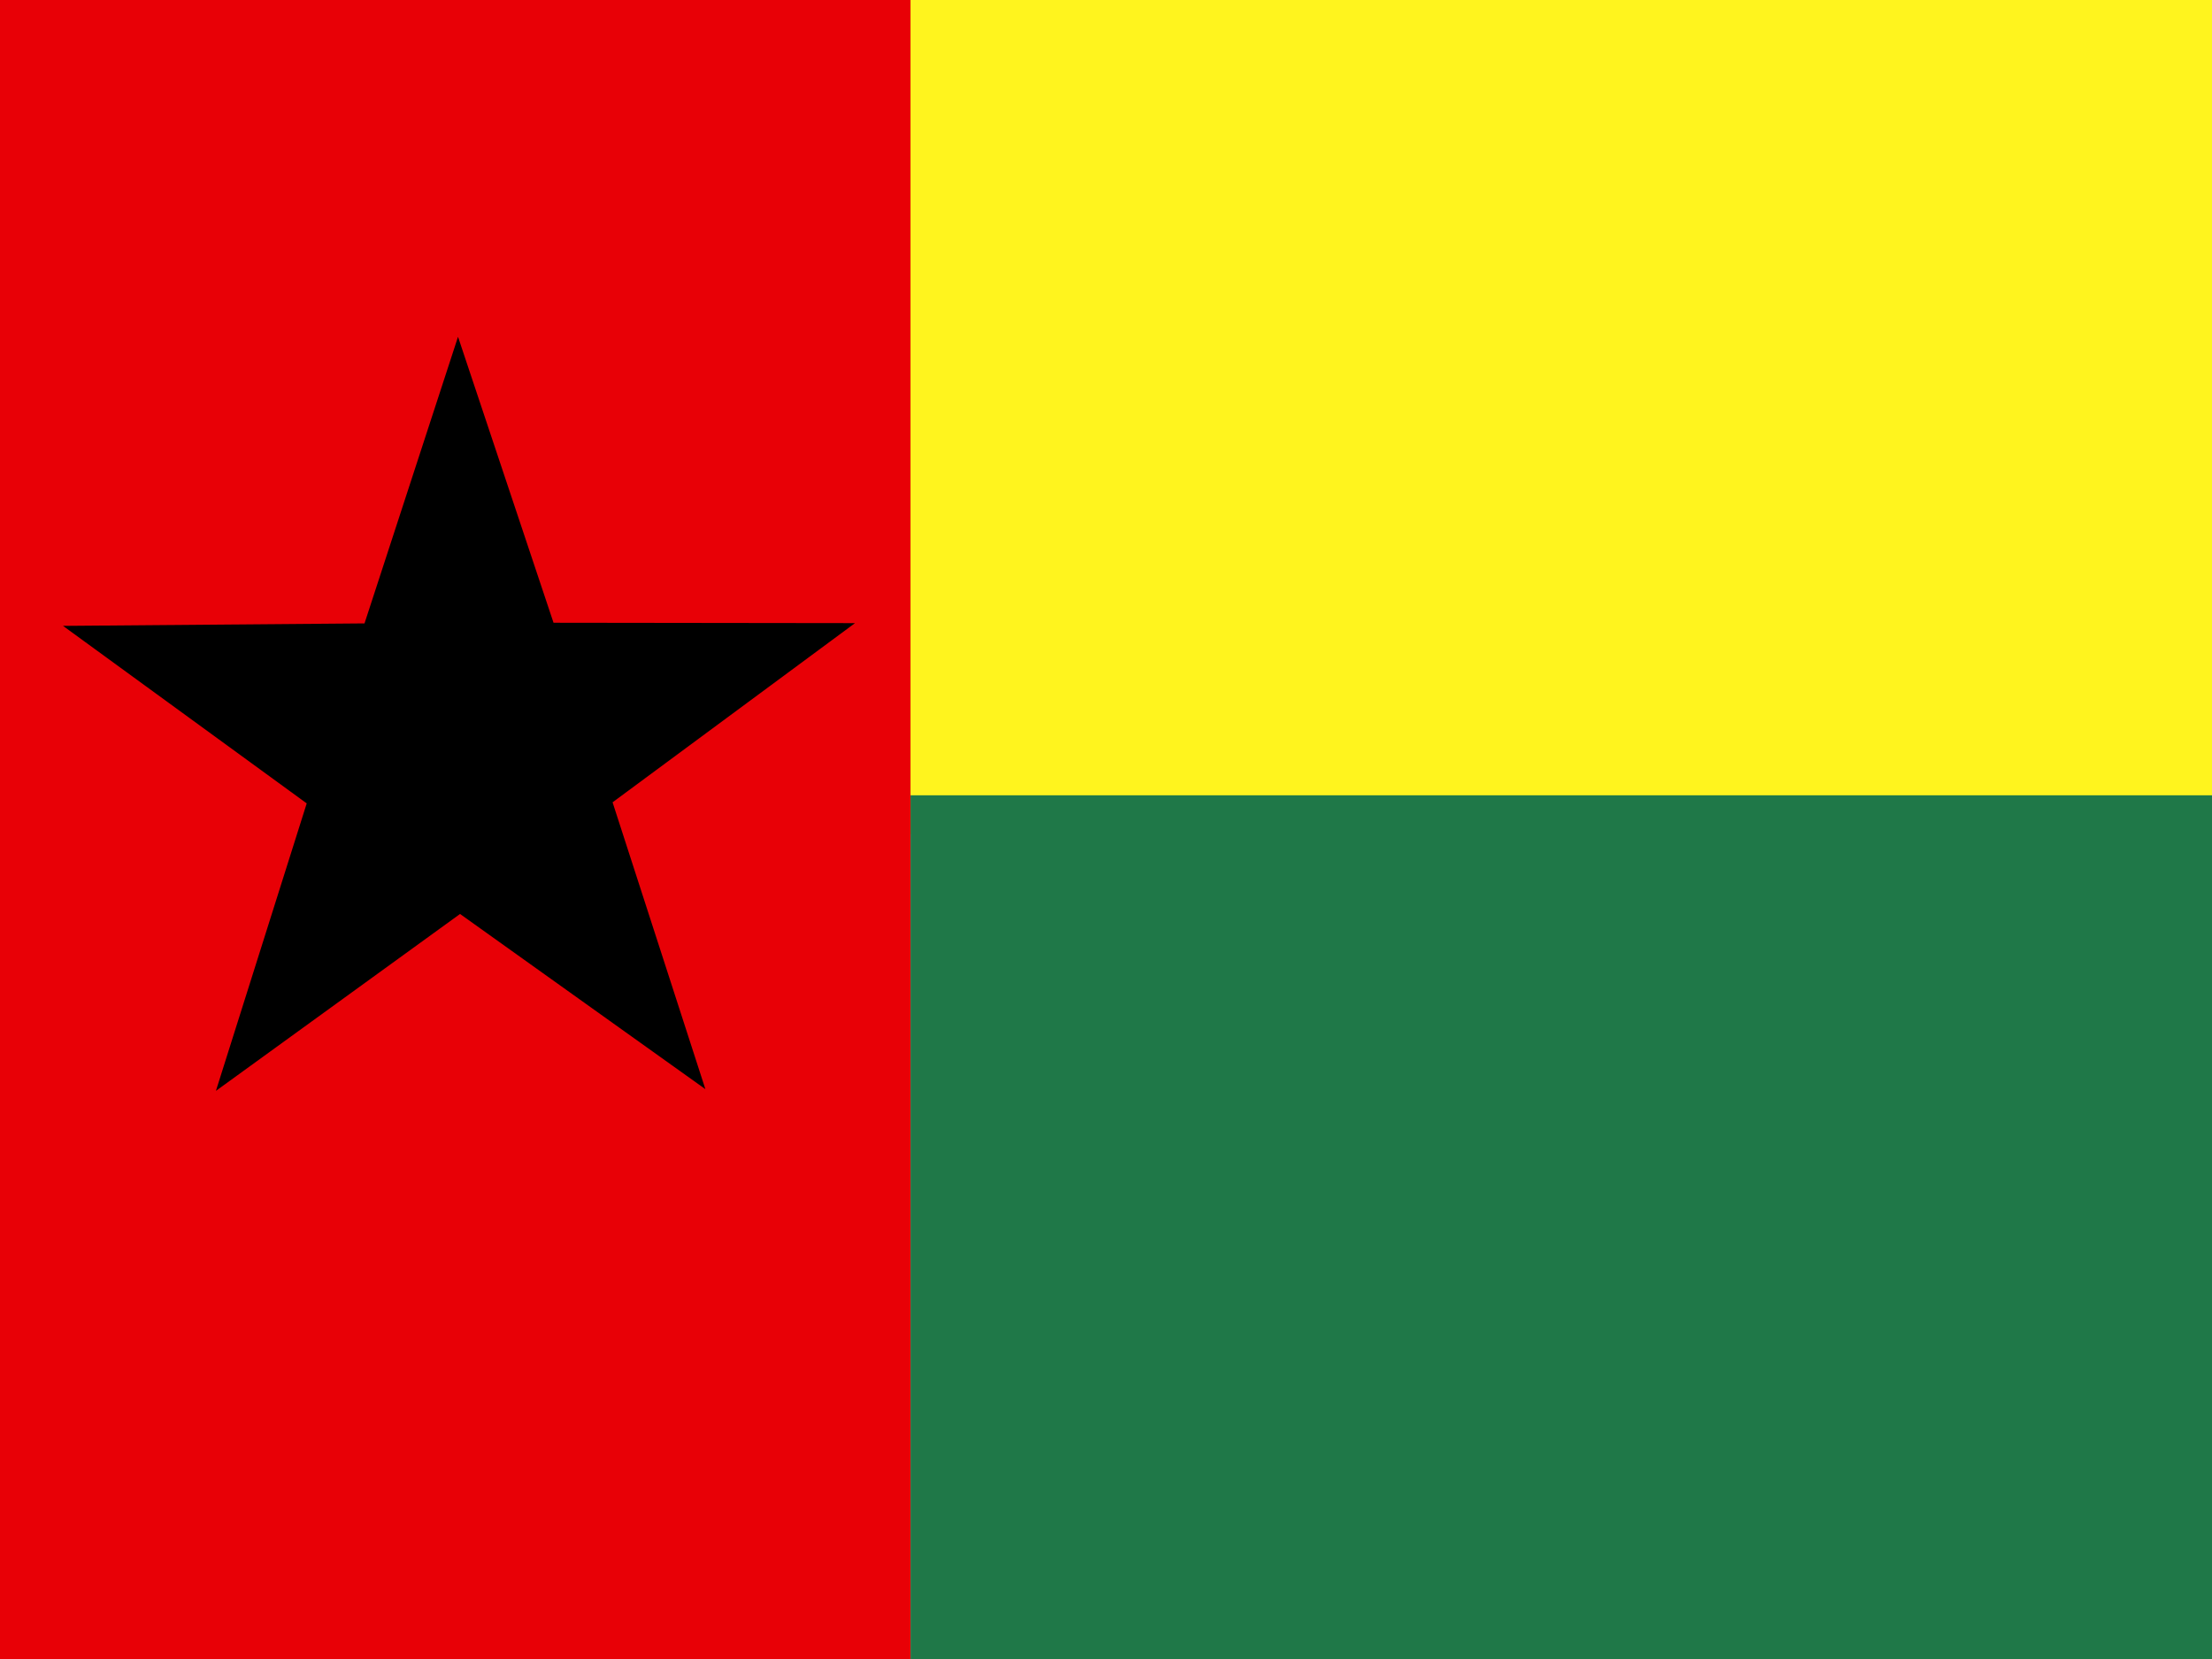
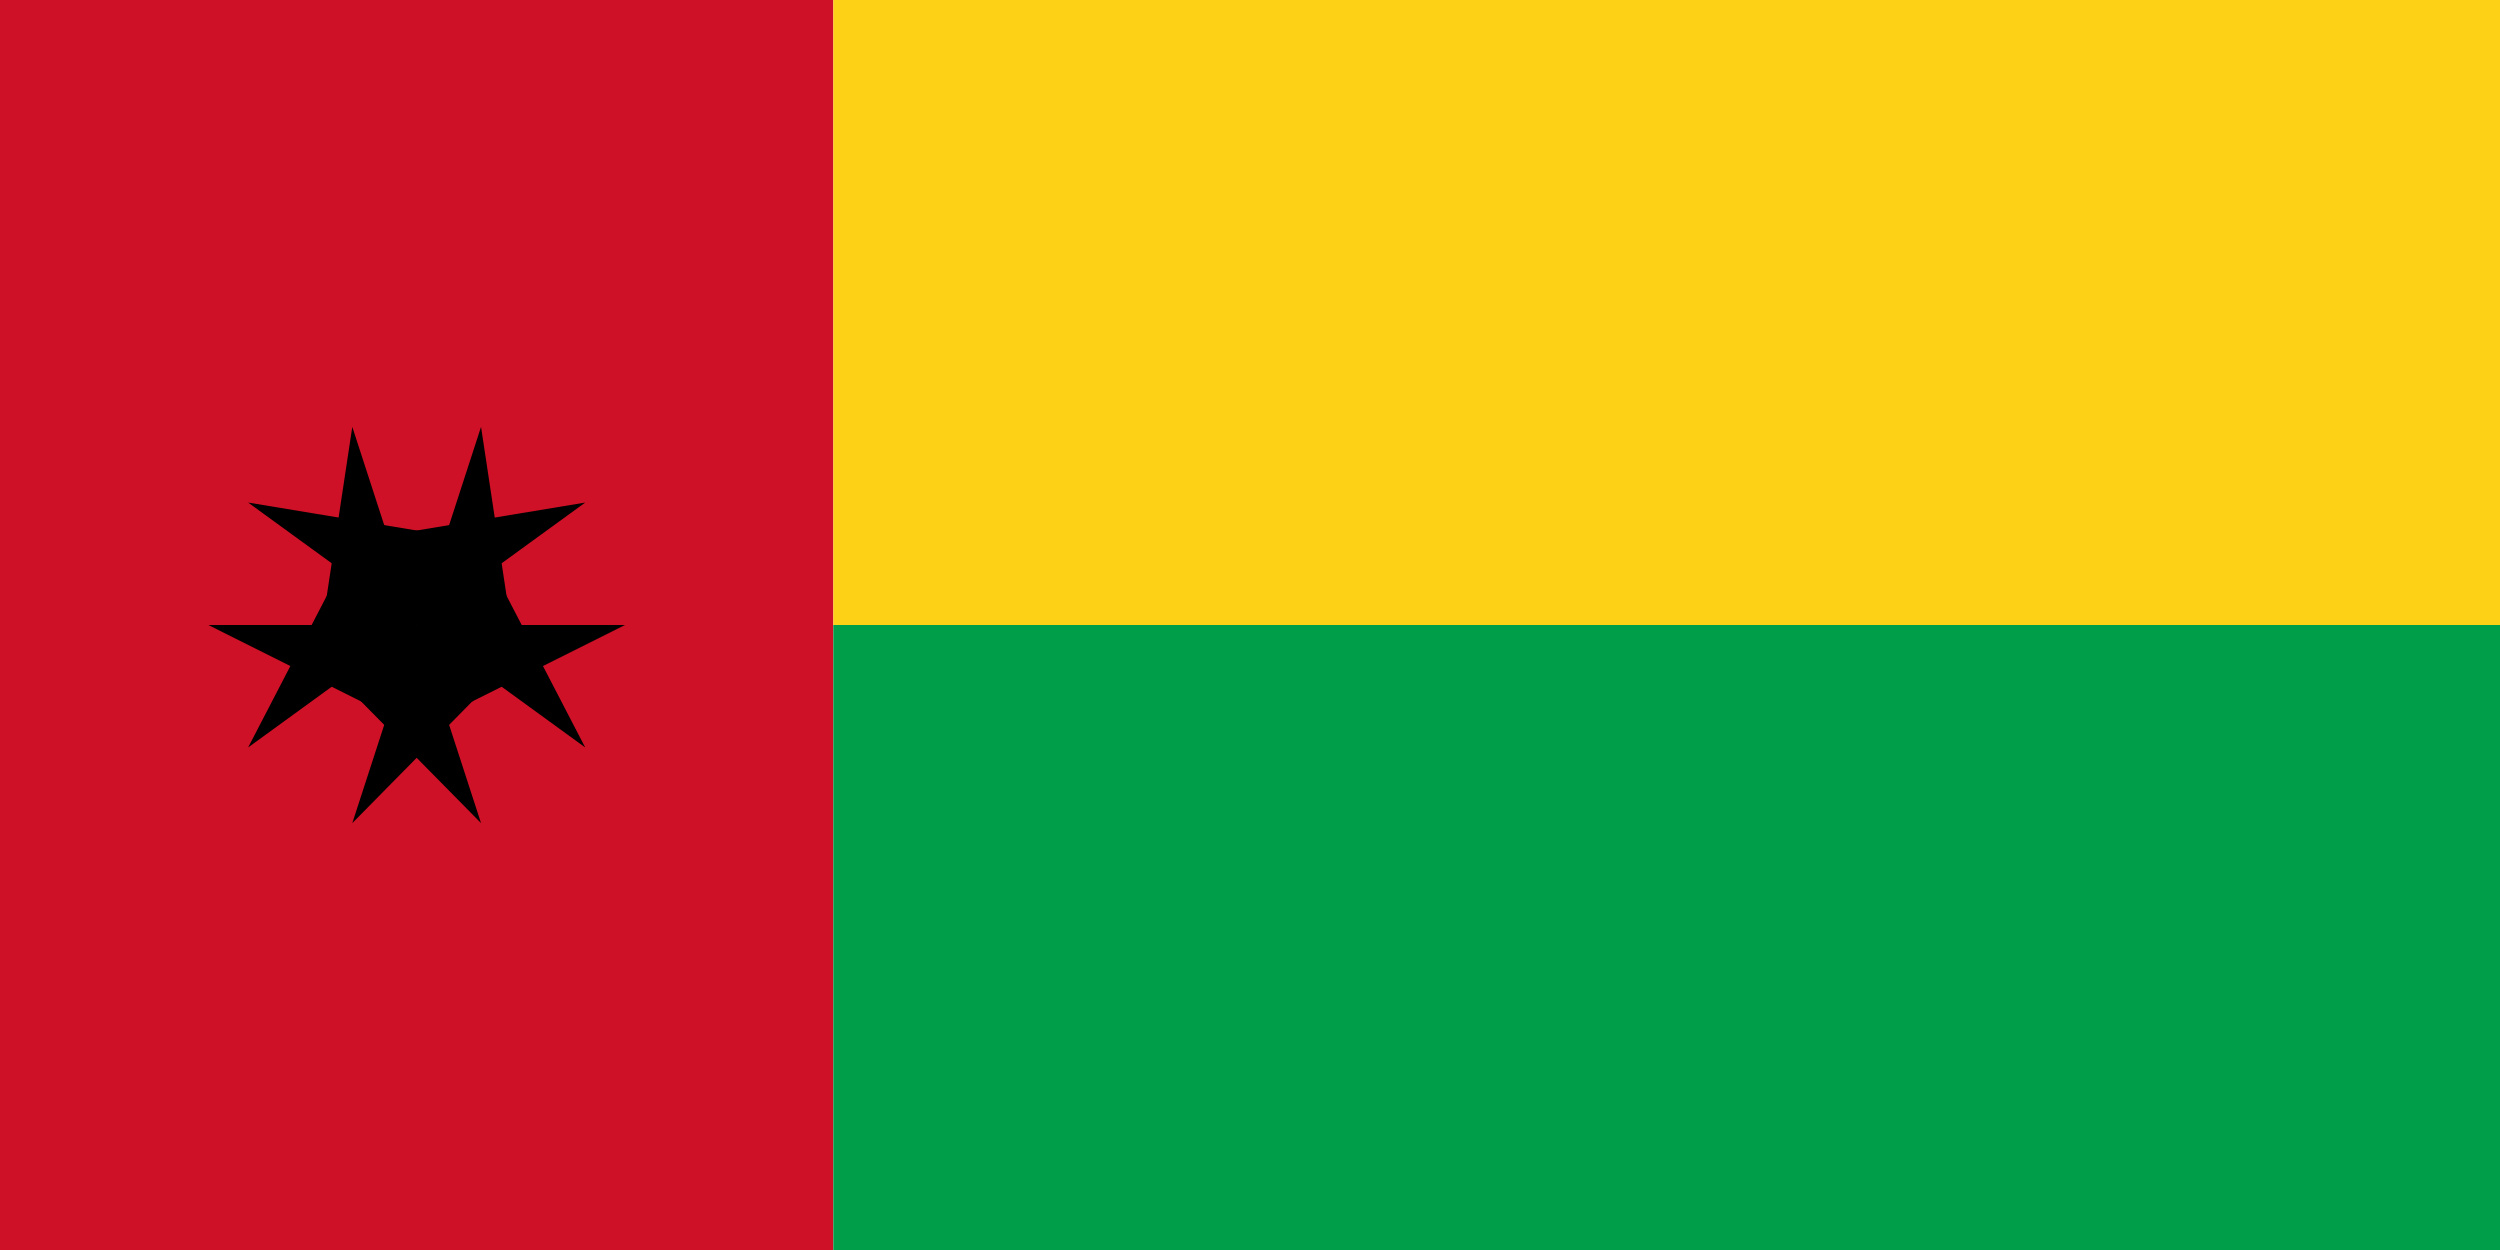
- <svg xmlns="http://www.w3.org/2000/svg" id="svg378" height="480" width="640" version="1" y="0" x="0">
-   <defs id="defs380">
-     <clipPath id="clipPath3343" clipPathUnits="userSpaceOnUse">
-       <rect id="rect3345" fill-opacity="0.67" height="377.75" width="503.67" y="77.588" x="0" />
-     </clipPath>
-   </defs>
-   <g id="flag" fill-rule="evenodd" clip-path="url(#clipPath3343)" transform="matrix(1.2707 0 0 1.2707 0 -98.59)">
-     <rect id="rect171" height="327.84" width="375.7" y="-60.328" x="159.45" stroke-width="1pt" fill="#fff41e" />
-     <rect id="rect256" height="253.07" width="304.68" y="258.67" x="207.32" stroke-width="1pt" fill="#1f7848" />
-     <rect id="rect255" height="512" width="207.32" y="-0" x="0" stroke-width="1pt" fill="#e80006" />
-     <path id="path349" stroke-width=".113" d="m160.61 325.58-55.86-39.888-55.587 40.28 20.674-65.457-55.485-40.419 68.645-0.564 21.291-65.258 21.747 65.108 68.645 0.086-55.2 40.8 21.13 65.312z" />
+ <svg xmlns="http://www.w3.org/2000/svg" xmlns:xlink="http://www.w3.org/1999/xlink" version="1" width="1200" height="600" viewBox="-2 -3 12 6">
+   <path fill="#ce1126" d="M-2-3h4v6h-4z" />
+   <path fill="#fcd116" d="M2-3h8v3h-8z" />
+   <path fill="#009e49" d="M2 0h8v3h-8z" />
+   <g id="b">
+     <path id="a" d="M.309-.951l-.309.951.476.155" />
+     <use xlink:href="#a" transform="scale(-1 1)" />
  </g>
+   <use xlink:href="#b" transform="rotate(72)" />
+   <use xlink:href="#b" transform="rotate(144)" />
+   <use xlink:href="#b" transform="rotate(216)" />
+   <use xlink:href="#b" transform="rotate(288)" />
</svg>
